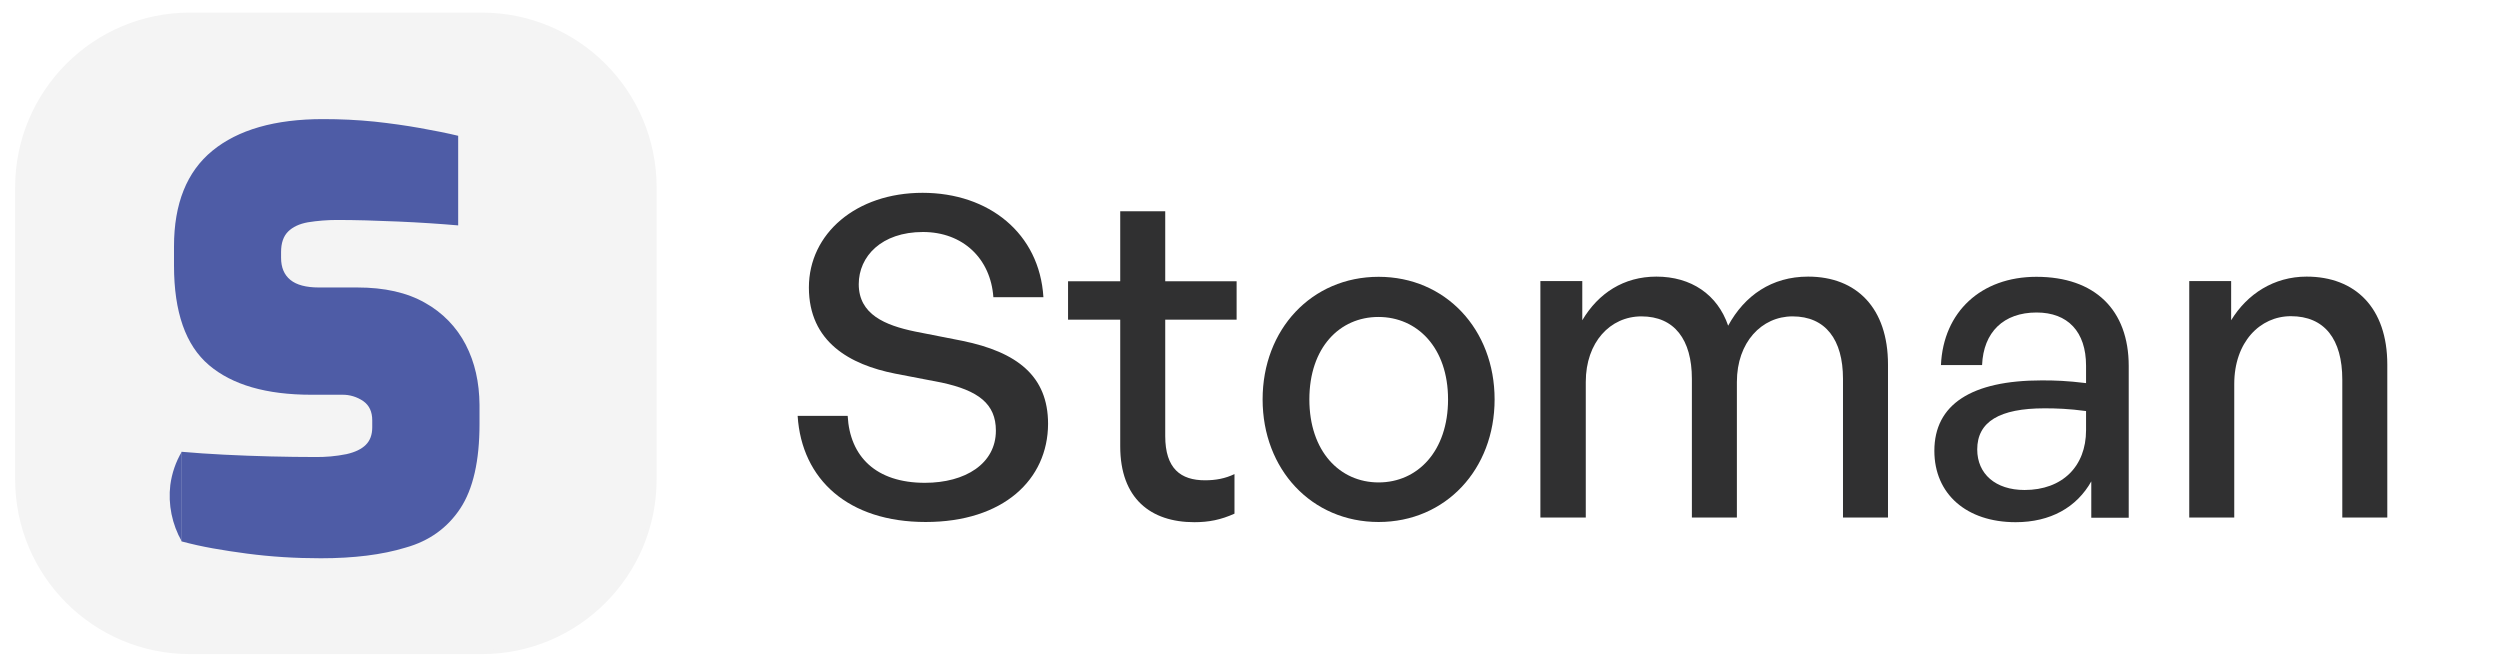
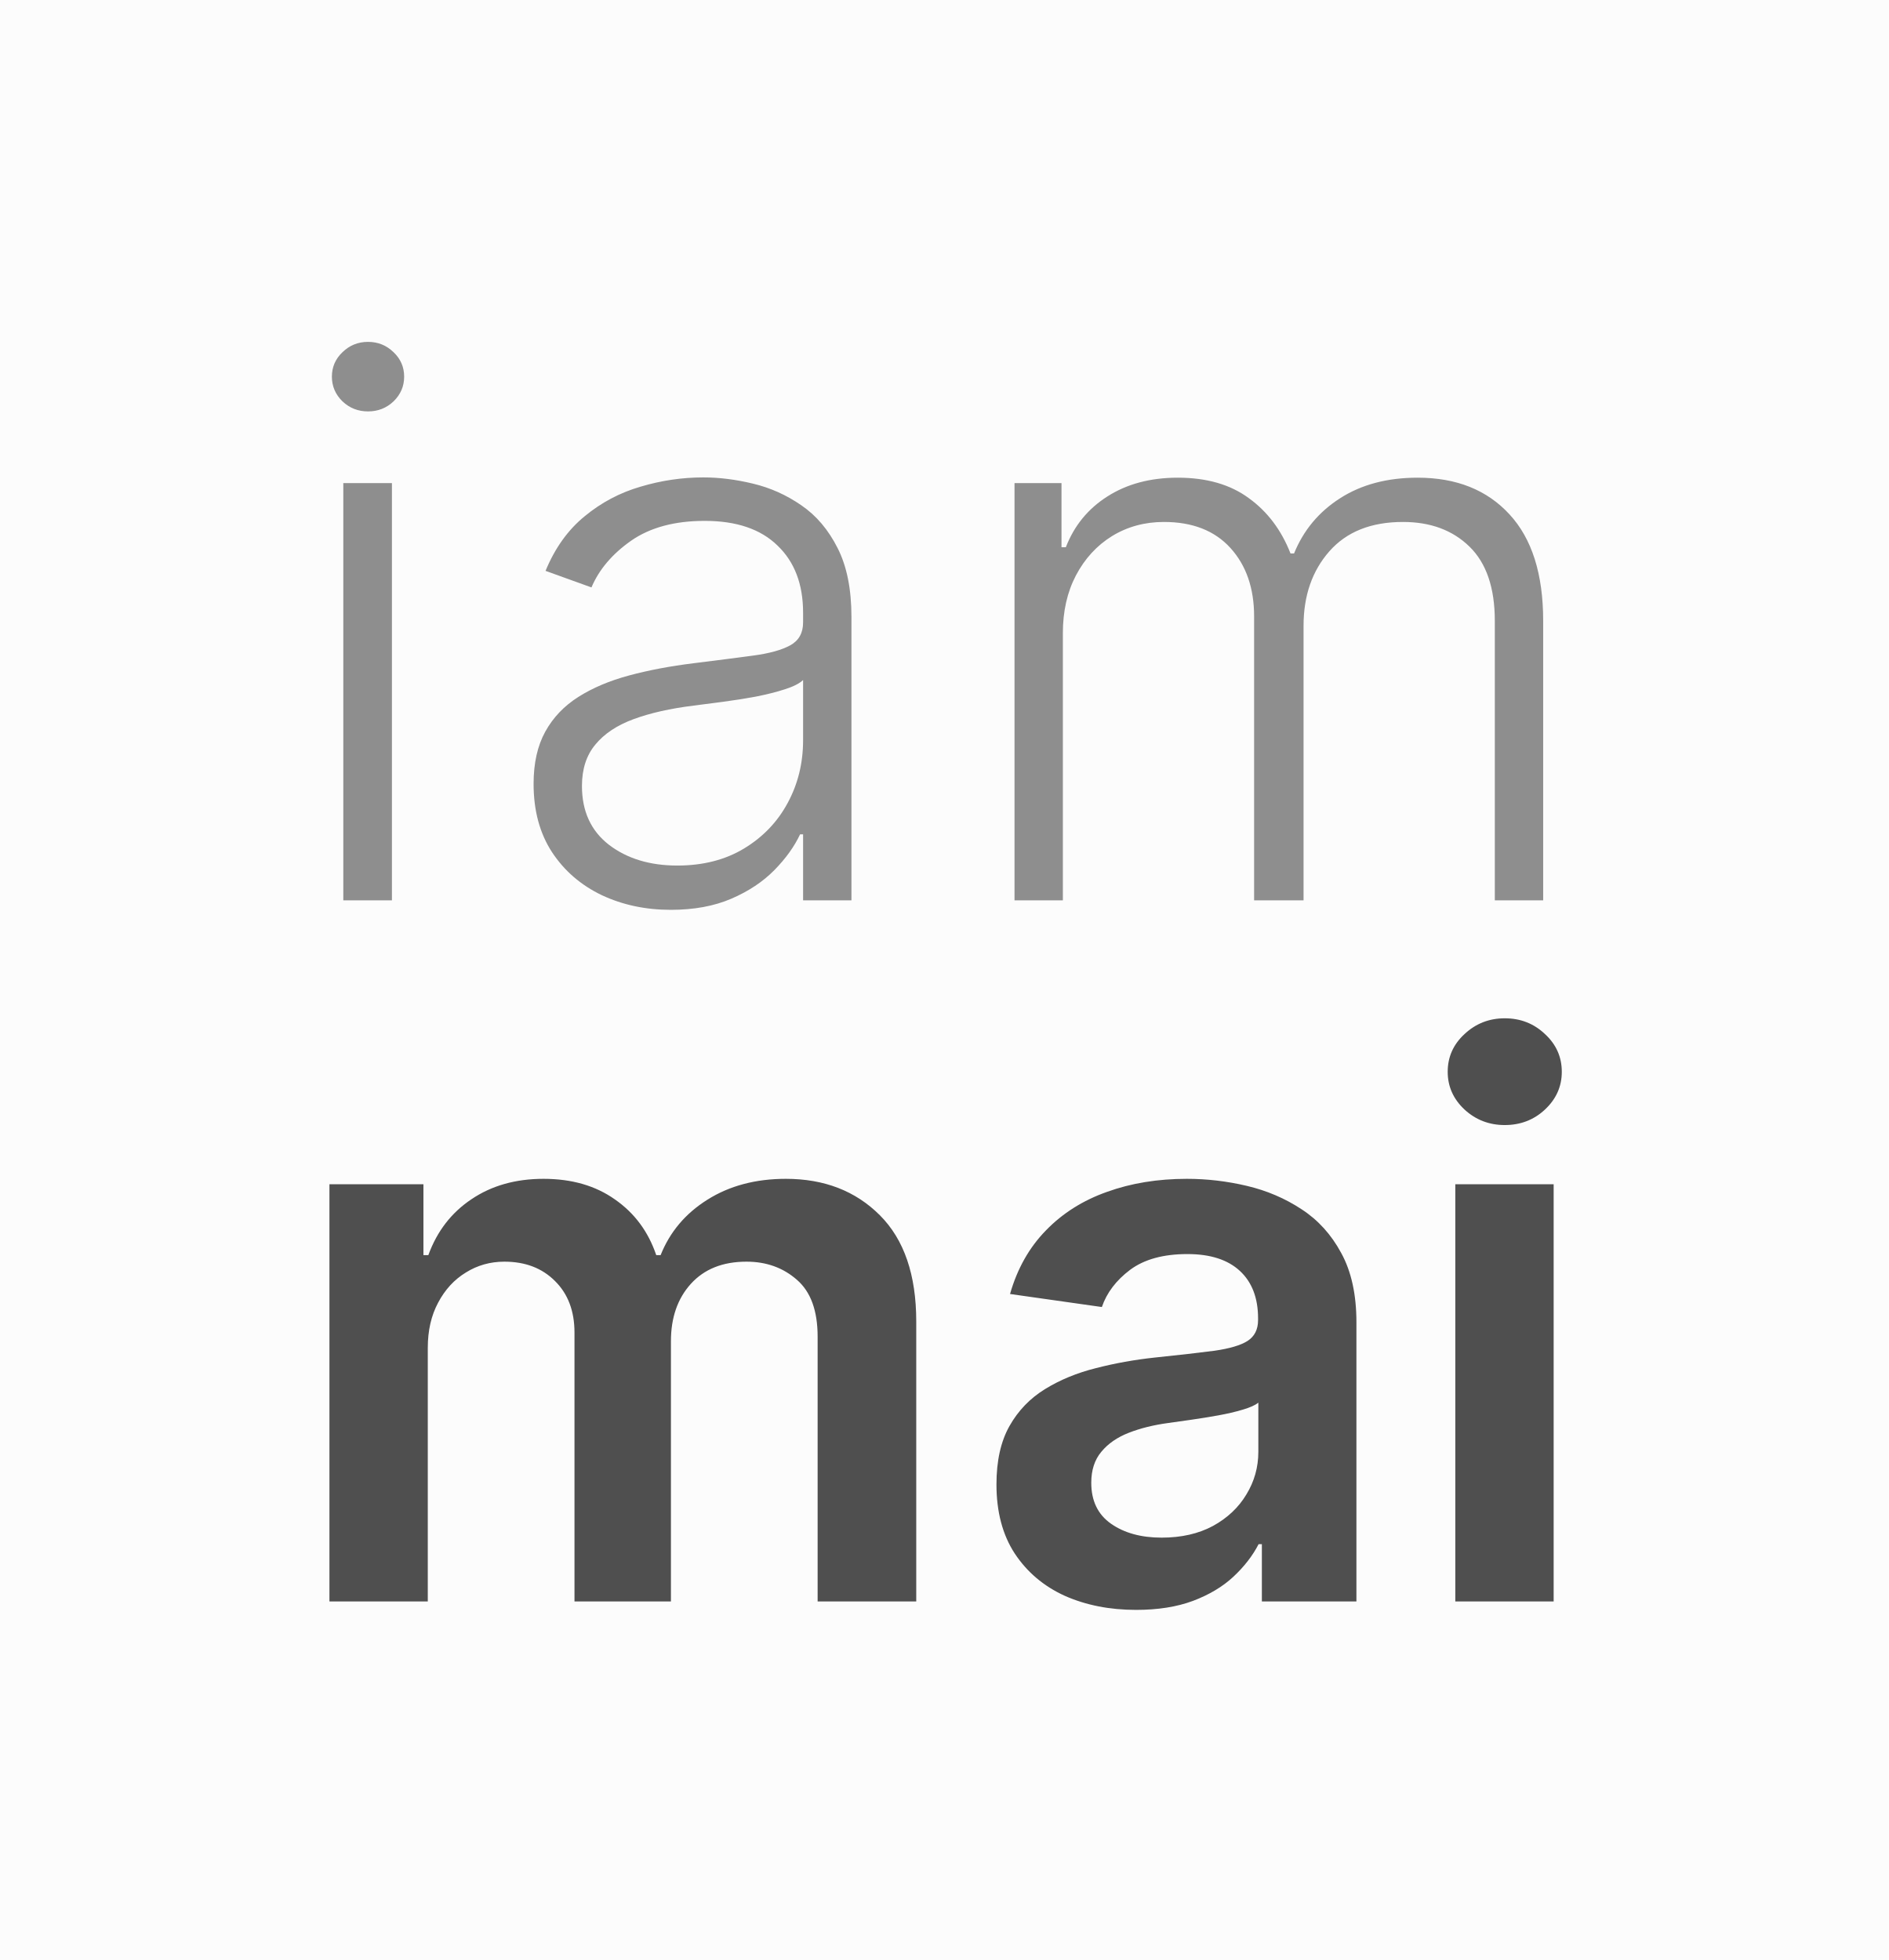
- <svg xmlns="http://www.w3.org/2000/svg" version="1.1" id="Layer_1" x="0px" y="0px" viewBox="0 0 1288.8 344.1" style="enable-background:new 0 0 1288.8 344.1;" xml:space="preserve">
-   <style type="text/css">
- 	.st0{fill:#F4F4F4;stroke:#F4F4F4;stroke-width:2;stroke-miterlimit:10;}
- 	.st1{fill:#4E5CA6;}
- 	.st2{enable-background:new    ;}
- 	.st3{fill:#303031;}
- </style>
-   <path class="st0" d="M97.9,7.5h150.5c49.2,0,89.1,39.9,89.1,89.1v150.5c0,49.2-39.9,89.1-89.1,89.1H97.9  c-49.2,0-89.1-39.9-89.1-89.1V96.6C8.8,47.4,48.7,7.5,97.9,7.5z" />
-   <path class="st1" d="M165.4,287.8c-6.6,0-13.1-0.2-19.4-0.6s-12.5-1-18.6-1.8c-6.1-0.8-12-1.7-17.6-2.7s-11-2.2-16.2-3.6v-46.2  c6.8,0.6,14.1,1.1,22,1.5c7.9,0.4,15.9,0.7,24,0.9c8.1,0.2,15.6,0.3,22.6,0.3c5.5,0.1,11.1-0.4,16.5-1.5c4.4-1,7.7-2.6,9.9-4.8  c2.2-2.2,3.3-5.2,3.3-9v-3.6c0-4.4-1.5-7.7-4.6-9.9c-3.2-2.2-7.1-3.4-11-3.3h-15.8c-23.2,0-40.8-5.1-52.8-15.3  c-12-10.2-18-27.3-18-51.3V127c0-22,6.6-38.5,19.8-49.3s32.2-16.3,57-16.3c8.9,0,17.7,0.4,26.6,1.3c8.3,0.9,16.1,2,23.4,3.3  c7.3,1.3,13.9,2.6,19.7,4v46.2c-9.2-0.8-19.6-1.5-31.1-2c-11.5-0.5-21.9-0.8-31.4-0.8c-5,0-10,0.4-15,1.2c-4.4,0.8-7.8,2.4-10.2,4.8  c-2.4,2.4-3.6,5.9-3.6,10.5v3c0,5,1.6,8.8,4.8,11.4c3.2,2.6,8.1,3.9,14.7,3.9h19.8c14,0,25.6,2.6,34.9,7.9c9,5,16.3,12.5,21,21.6  c4.7,9.1,7,19.4,7.1,31v9.9c0,19-3.3,33.5-9.9,43.5c-6.6,10-16,16.8-28.2,20.2C197,286,182.4,287.8,165.4,287.8z" />
-   <path class="st1" d="M93.7,232.9c-3.1,5.2-5.1,11.1-5.9,17.1c-1.2,10.1,0.9,20.3,5.9,29.1V232.9z" />
-   <g class="st2">
-     <path class="st3" d="M477.2,269.1c-39.8,0-63.9-21.8-66-54.7H437c1.1,20.9,14.5,34.5,39.8,34.5c20.9,0,36.6-9.9,36.6-26.9   c0-13.8-9-20.7-28.1-24.8l-23.9-4.6c-23.2-4.6-44.4-16.3-44.4-44.4c0-27.8,24.4-48.8,58.6-48.8s60.3,20.9,62.3,53.8h-25.8   c-1.4-19.8-15.6-33.6-36.3-33.6c-21.4,0-33.1,12.6-33.1,26.9c0,15.6,13.6,21.2,29,24.4l24.4,4.8c28.3,5.8,44.2,18.2,44.2,42.8   C540.2,247.3,517.2,269.1,477.2,269.1z" />
-     <path class="st3" d="M636.4,264.8c-7.1,3.2-13.3,4.4-20.7,4.4c-22.5,0-38.2-12.2-38.2-39.1v-65.3h-26.9v-19.8h26.9v-36.1h23.2v36.1   h36.8v19.8h-36.8v60c0,16.8,8,22.8,20.5,22.8c5.5,0,10.4-0.9,15.2-3.2V264.8z" />
-     <path class="st3" d="M650.9,205.9c0-36.1,25.3-63.2,59.8-63.2c34.5,0,59.8,27.1,59.8,63.2c0,36.1-25.3,63.2-59.8,63.2   C676.2,269.1,650.9,242,650.9,205.9z M746.5,205.9c0-26.7-15.9-42.5-35.9-42.5S675,179.2,675,205.9c0,26.7,15.6,42.8,35.7,42.8   S746.5,232.6,746.5,205.9z" />
-     <path class="st3" d="M794.1,266.8V144.9h21.6v20.2c8.3-14,21.4-22.5,38.2-22.5c17.9,0,31.5,9.2,37,25.3   c8.5-15.6,22.5-25.3,41.2-25.3c25.1,0,41.2,16.3,41.2,45.3v78.9h-23.2v-71.5c0-20.2-9-32.2-26-32.2c-15.9,0-28.7,13.3-28.7,33.8   v69.9h-23.2v-71.5c0-20.2-9-32.2-26-32.2c-16.1,0-28.7,13.3-28.7,33.8v69.9H794.1z" />
-     <path class="st3" d="M1078.2,248c-7.6,13.6-21.2,21.2-39.1,21.2c-25.3,0-41.9-14.5-41.9-36.8c0-23.9,19.1-36.3,55.4-36.3   c7.1,0,12.9,0.2,22.8,1.4v-9c0-17.5-9.4-27.4-25.5-27.4c-17,0-27.4,10.1-28.1,27.1h-21.2c1.2-27.4,20.7-45.5,49.2-45.5   c30.1,0,47.6,17,47.6,46v78.2h-19.3V248z M1043.7,252.6c19.5,0,31.7-12.2,31.7-30.8v-9.9c-9-1.2-15.4-1.4-21.4-1.4   c-23.2,0-34.7,6.9-34.7,21.2C1019.3,244.3,1028.7,252.6,1043.7,252.6z" />
-     <path class="st3" d="M1151.8,266.8h-23.2V144.9h21.6v20.2c8.3-13.6,22.1-22.5,38.9-22.5c25.1,0,41.6,16.1,41.6,45.3v78.9h-23.2   v-71.1c0-20.9-9.2-32.7-26.5-32.7c-15.9,0-29.2,13.3-29.2,35V266.8z" />
-   </g>
+ <svg xmlns="http://www.w3.org/2000/svg" width="237" height="246" viewBox="0 0 237 246" fill="none">
+   <rect width="237" height="246" fill="#FCFCFC" />
+   <path d="M43.08 113V60.636H49.182V113H43.08ZM46.182 51.636C44.932 51.636 43.864 51.216 42.977 50.375C42.091 49.511 41.648 48.477 41.648 47.273C41.648 46.068 42.091 45.045 42.977 44.205C43.864 43.341 44.932 42.909 46.182 42.909C47.432 42.909 48.5 43.341 49.386 44.205C50.273 45.045 50.716 46.068 50.716 47.273C50.716 48.477 50.273 49.511 49.386 50.375C48.5 51.216 47.432 51.636 46.182 51.636ZM84.175 114.193C81.016 114.193 78.13 113.58 75.516 112.352C72.902 111.102 70.823 109.307 69.277 106.966C67.732 104.602 66.959 101.739 66.959 98.375C66.959 95.784 67.448 93.602 68.425 91.829C69.402 90.057 70.789 88.602 72.584 87.466C74.38 86.329 76.505 85.432 78.959 84.773C81.414 84.114 84.118 83.602 87.073 83.239C90.005 82.875 92.482 82.557 94.505 82.284C96.55 82.011 98.107 81.579 99.175 80.989C100.243 80.398 100.777 79.443 100.777 78.125V76.898C100.777 73.329 99.709 70.523 97.573 68.477C95.459 66.409 92.414 65.375 88.436 65.375C84.664 65.375 81.584 66.204 79.198 67.864C76.834 69.523 75.175 71.477 74.221 73.727L68.459 71.648C69.641 68.784 71.277 66.5 73.368 64.796C75.459 63.068 77.8 61.83 80.391 61.08C82.982 60.307 85.607 59.92 88.266 59.92C90.266 59.92 92.346 60.182 94.505 60.705C96.686 61.227 98.709 62.136 100.573 63.432C102.436 64.704 103.948 66.489 105.107 68.784C106.266 71.057 106.846 73.943 106.846 77.443V113H100.777V104.716H100.402C99.675 106.261 98.596 107.761 97.164 109.216C95.732 110.67 93.936 111.864 91.777 112.795C89.618 113.727 87.084 114.193 84.175 114.193ZM84.993 108.636C88.221 108.636 91.016 107.92 93.38 106.489C95.743 105.057 97.561 103.159 98.834 100.795C100.13 98.409 100.777 95.784 100.777 92.921V85.352C100.323 85.784 99.561 86.171 98.493 86.511C97.448 86.852 96.232 87.159 94.846 87.432C93.482 87.682 92.118 87.898 90.755 88.079C89.391 88.261 88.164 88.421 87.073 88.557C84.118 88.921 81.596 89.489 79.505 90.261C77.414 91.034 75.811 92.102 74.698 93.466C73.584 94.807 73.027 96.534 73.027 98.648C73.027 101.83 74.164 104.295 76.436 106.045C78.709 107.773 81.561 108.636 84.993 108.636ZM127.308 113V60.636H133.205V68.682H133.751C134.796 65.977 136.535 63.852 138.967 62.307C141.421 60.739 144.364 59.955 147.796 59.955C151.41 59.955 154.376 60.807 156.694 62.511C159.035 64.193 160.785 66.511 161.944 69.466H162.387C163.569 66.557 165.489 64.25 168.149 62.545C170.83 60.818 174.08 59.955 177.899 59.955C182.762 59.955 186.603 61.489 189.421 64.557C192.239 67.602 193.649 72.057 193.649 77.921V113H187.58V77.921C187.58 73.784 186.524 70.682 184.41 68.614C182.296 66.546 179.512 65.511 176.058 65.511C172.058 65.511 168.978 66.739 166.819 69.193C164.66 71.648 163.58 74.761 163.58 78.534V113H157.376V77.375C157.376 73.829 156.387 70.966 154.41 68.784C152.433 66.602 149.649 65.511 146.058 65.511C143.649 65.511 141.478 66.102 139.546 67.284C137.637 68.466 136.126 70.114 135.012 72.227C133.921 74.318 133.376 76.727 133.376 79.454V113H127.308Z" fill="#8E8E8E" />
+   <path d="M41.341 201V148.636H53.136V157.534H53.75C54.841 154.534 56.648 152.193 59.17 150.511C61.693 148.807 64.704 147.955 68.204 147.955C71.75 147.955 74.739 148.818 77.171 150.545C79.625 152.25 81.352 154.58 82.352 157.534H82.898C84.057 154.625 86.011 152.307 88.761 150.58C91.534 148.83 94.818 147.955 98.614 147.955C103.432 147.955 107.364 149.477 110.409 152.523C113.455 155.568 114.977 160.011 114.977 165.852V201H102.602V167.761C102.602 164.511 101.739 162.136 100.011 160.636C98.284 159.114 96.171 158.352 93.671 158.352C90.693 158.352 88.364 159.284 86.682 161.148C85.023 162.989 84.193 165.386 84.193 168.341V201H72.091V167.25C72.091 164.545 71.273 162.386 69.636 160.773C68.023 159.159 65.909 158.352 63.295 158.352C61.523 158.352 59.909 158.807 58.455 159.716C57 160.602 55.841 161.864 54.977 163.5C54.114 165.114 53.682 167 53.682 169.159V201H41.341ZM142.565 202.057C139.247 202.057 136.259 201.466 133.599 200.284C130.963 199.08 128.872 197.307 127.327 194.966C125.804 192.625 125.043 189.739 125.043 186.307C125.043 183.352 125.588 180.909 126.679 178.977C127.77 177.045 129.259 175.5 131.145 174.341C133.031 173.182 135.156 172.307 137.52 171.716C139.906 171.102 142.372 170.659 144.918 170.386C147.986 170.068 150.474 169.784 152.384 169.534C154.293 169.261 155.679 168.852 156.543 168.307C157.429 167.739 157.872 166.864 157.872 165.682V165.477C157.872 162.909 157.111 160.92 155.588 159.511C154.065 158.102 151.872 157.398 149.009 157.398C145.986 157.398 143.588 158.057 141.815 159.375C140.065 160.693 138.884 162.25 138.27 164.045L126.747 162.409C127.656 159.227 129.156 156.568 131.247 154.432C133.338 152.273 135.895 150.659 138.918 149.591C141.94 148.5 145.281 147.955 148.94 147.955C151.463 147.955 153.974 148.25 156.474 148.841C158.974 149.432 161.259 150.409 163.327 151.773C165.395 153.114 167.054 154.943 168.304 157.261C169.577 159.58 170.213 162.477 170.213 165.955V201H158.349V193.807H157.94C157.19 195.261 156.134 196.625 154.77 197.898C153.429 199.148 151.736 200.159 149.69 200.932C147.668 201.682 145.293 202.057 142.565 202.057ZM145.77 192.989C148.247 192.989 150.395 192.5 152.213 191.523C154.031 190.523 155.429 189.205 156.406 187.568C157.406 185.932 157.906 184.148 157.906 182.216V176.045C157.52 176.364 156.861 176.659 155.929 176.932C155.02 177.205 153.997 177.443 152.861 177.648C151.724 177.852 150.599 178.034 149.486 178.193C148.372 178.352 147.406 178.489 146.588 178.602C144.747 178.852 143.099 179.261 141.645 179.83C140.19 180.398 139.043 181.193 138.202 182.216C137.361 183.216 136.94 184.511 136.94 186.102C136.94 188.375 137.77 190.091 139.429 191.25C141.088 192.409 143.202 192.989 145.77 192.989ZM182.622 201V148.636H194.963V201H182.622ZM188.827 141.205C186.872 141.205 185.19 140.557 183.781 139.261C182.372 137.943 181.668 136.364 181.668 134.523C181.668 132.659 182.372 131.08 183.781 129.784C185.19 128.466 186.872 127.807 188.827 127.807C190.804 127.807 192.486 128.466 193.872 129.784C195.281 131.08 195.986 132.659 195.986 134.523C195.986 136.364 195.281 137.943 193.872 139.261C192.486 140.557 190.804 141.205 188.827 141.205Z" fill="#4F4F4F" />
</svg>
